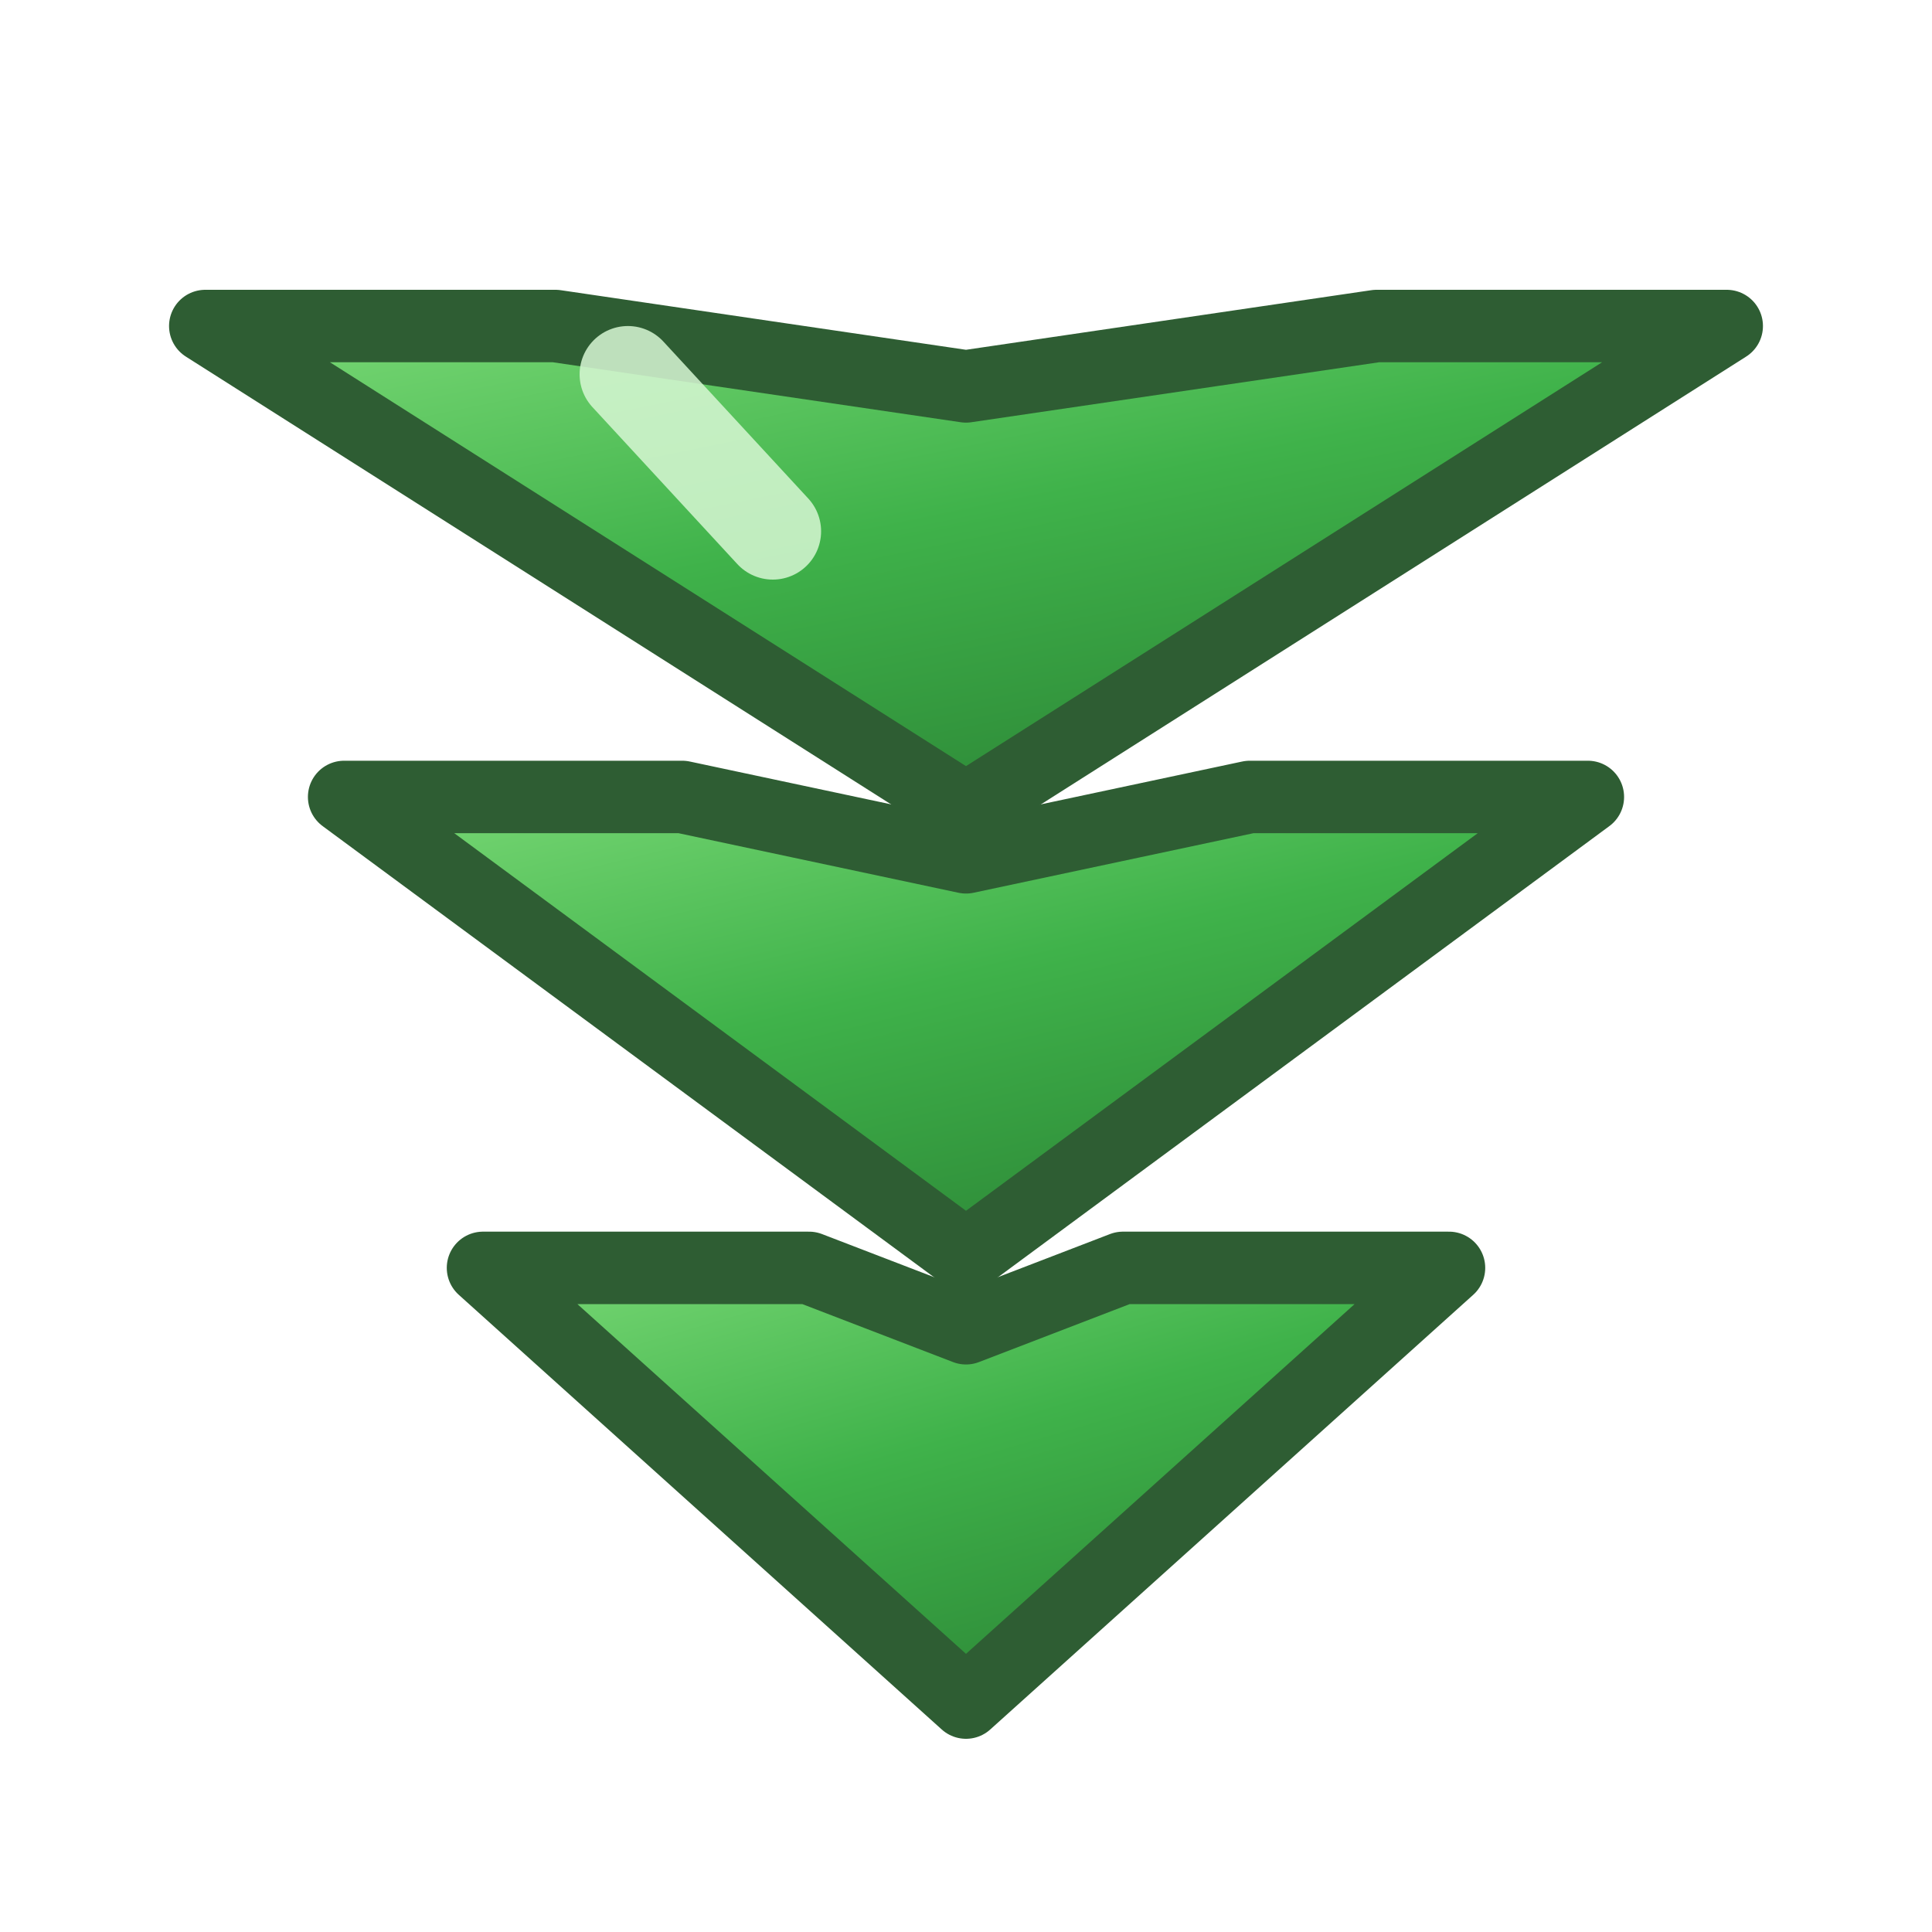
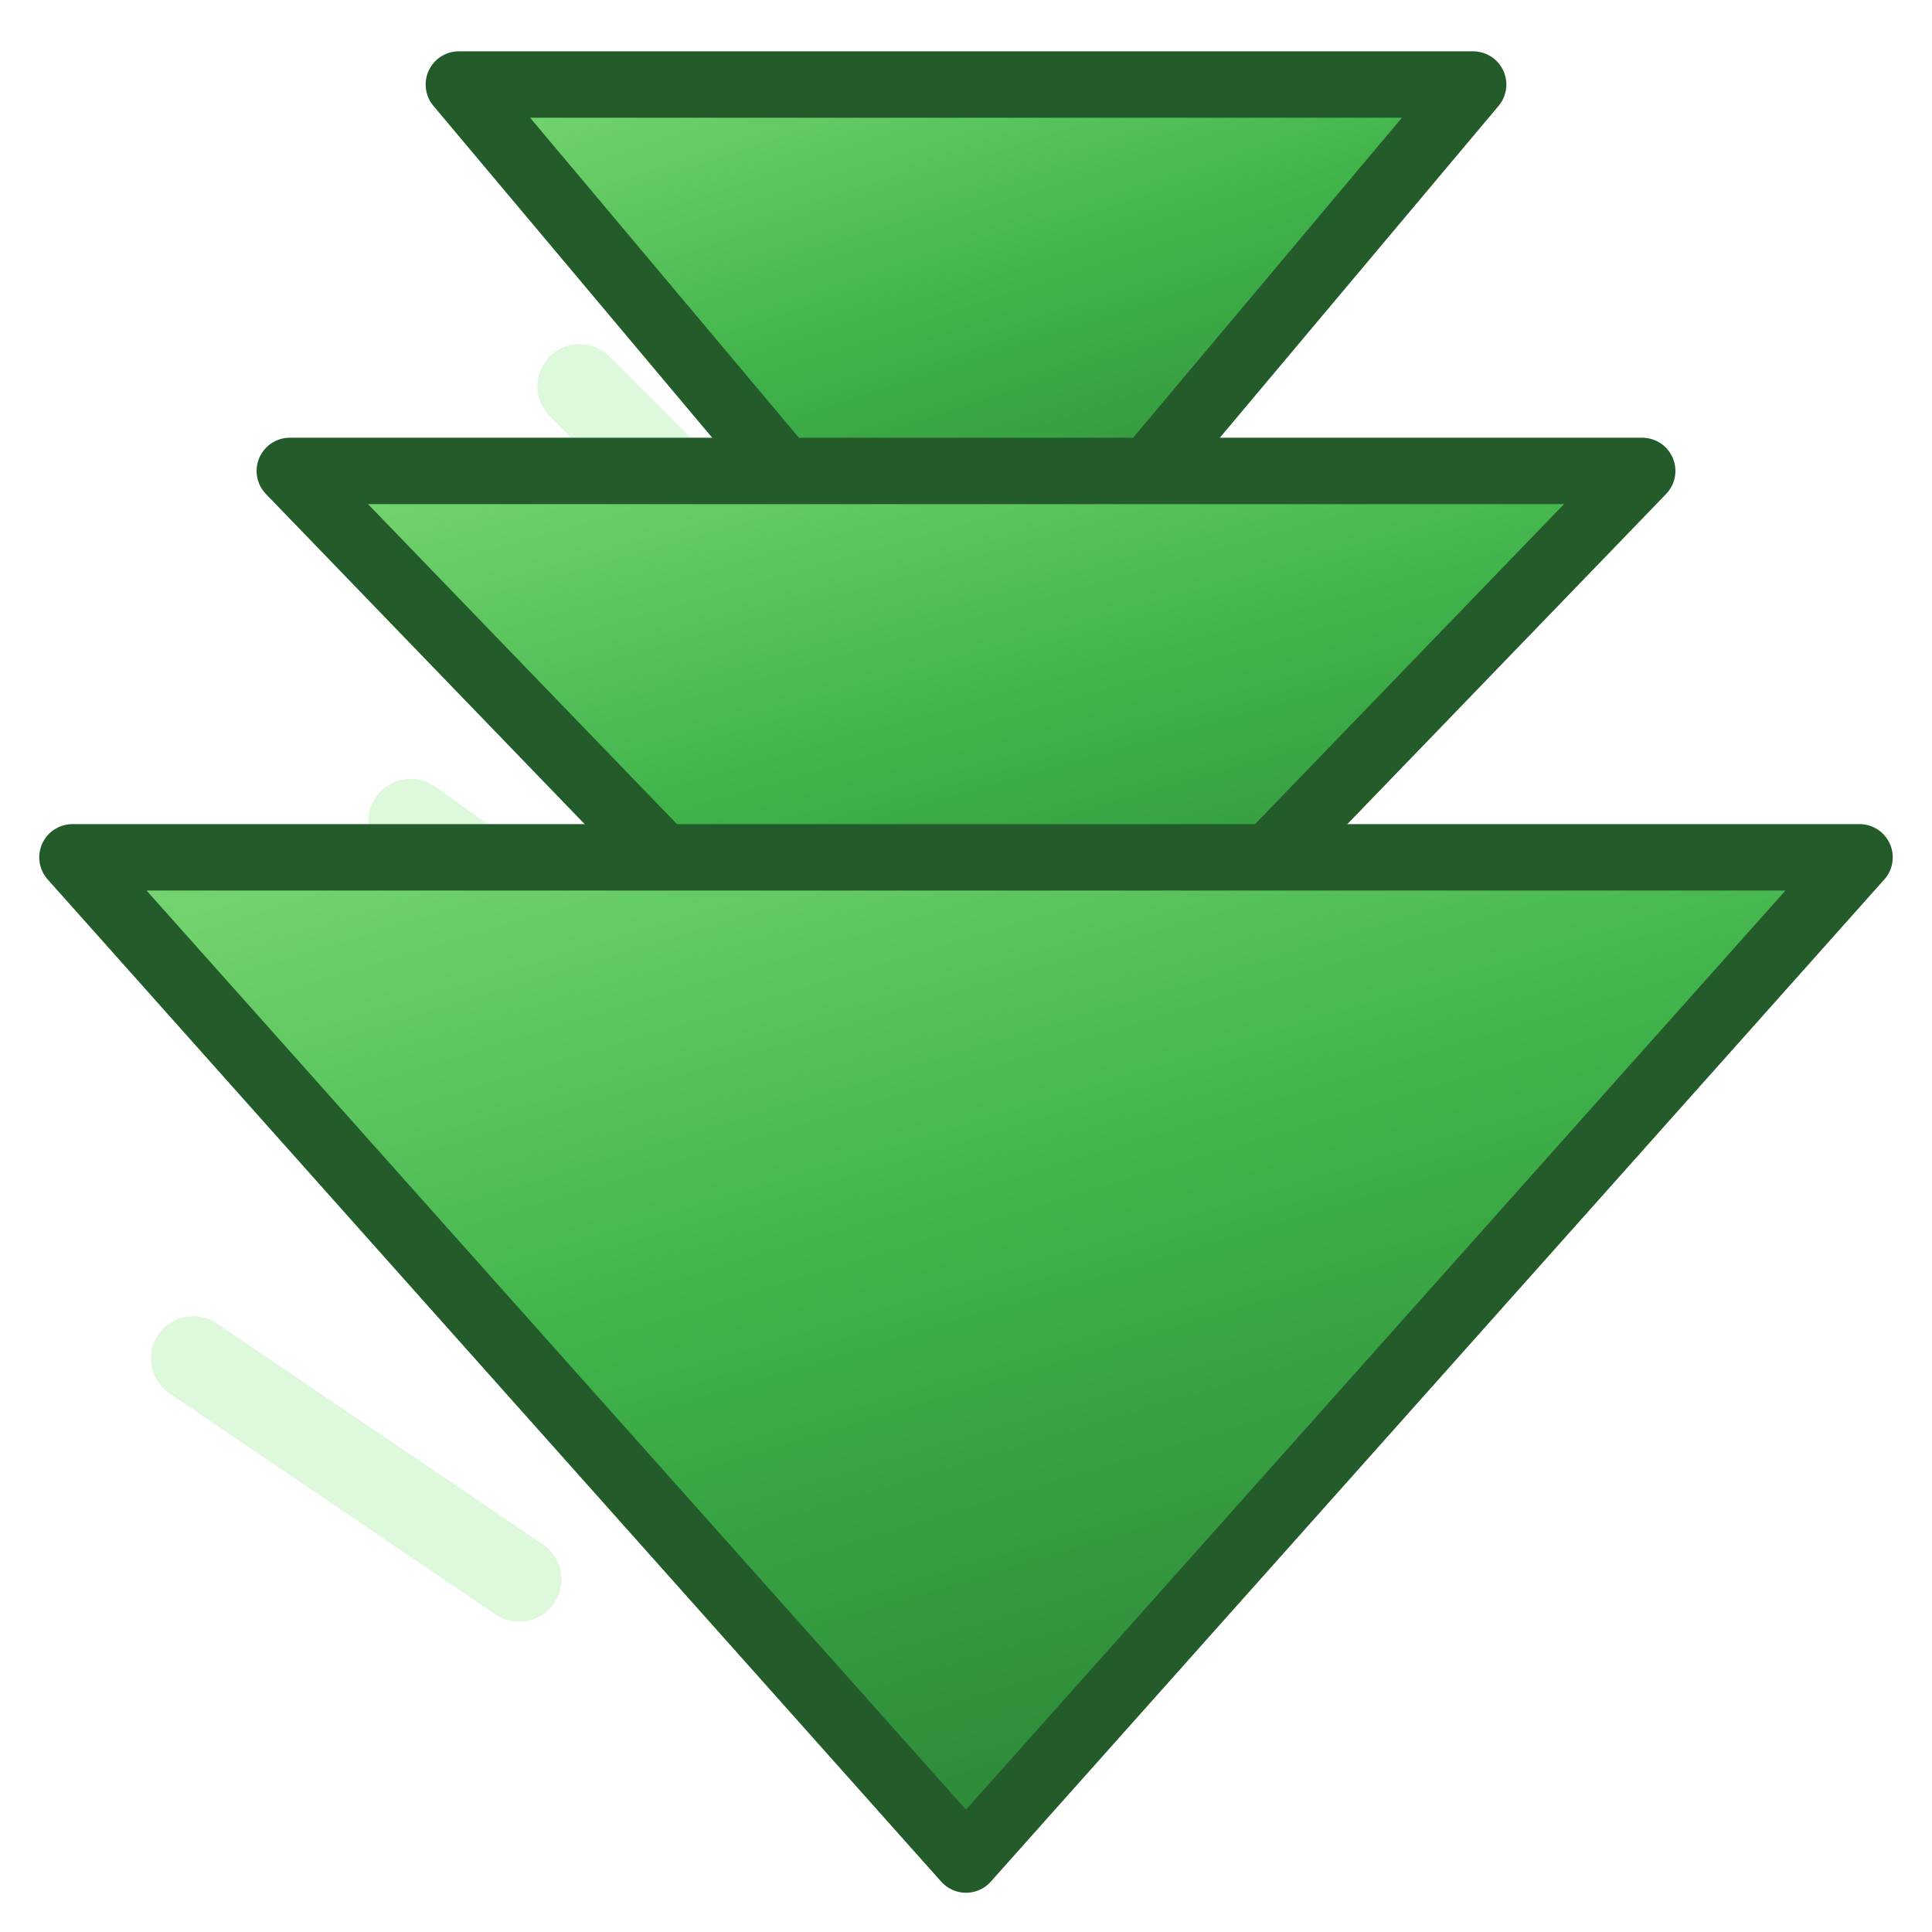
<svg xmlns="http://www.w3.org/2000/svg" viewBox="0 0 16 16">
  <defs>
-     <linearGradient id="chev" x1="0" y1="0" x2="0.65" y2="1">
-       <stop offset="0" stop-color="#7ad976" />
+     <linearGradient id="chev" x1="0" y1="0" x2="0.55" y2="1">
+       <stop offset="0" stop-color="#79d873" />
      <stop offset="0.5" stop-color="#3fb24a" />
      <stop offset="1" stop-color="#2c8636" />
    </linearGradient>
  </defs>
-   <path d="M 1.7 2.7 L 8 6.7 L 14.3 2.7 L 11.4 2.7 L 8 3.2 L 4.6 2.7 Z" fill="url(#chev)" stroke="#2e5d33" stroke-width="0.6" stroke-linejoin="round" />
-   <path d="M 2.85 6.6 L 8 10.4 L 13.15 6.6 L 10.35 6.6 L 8 7.1 L 5.65 6.6 Z" fill="url(#chev)" stroke="#2e5d33" stroke-width="0.6" stroke-linejoin="round" />
-   <path d="M 4.0 10.5 L 8 14.1 L 12.0 10.5 L 9.3 10.5 L 8 11.0 L 6.7 10.5 Z" fill="url(#chev)" stroke="#2e5d33" stroke-width="0.6" stroke-linejoin="round" />
-   <path d="M 5.2 3.1 L 6.4 4.4" fill="none" stroke="#d7f7d3" stroke-width="0.8" opacity="0.85" stroke-linecap="round" />
+   <path d="M 3.8 0.7 L 12.2 0.7 L 8 5.7 Z" fill="url(#chev)" stroke="#245b2b" stroke-width="0.55" stroke-linejoin="round" />
+   <path d="M 4.8 3.2 L 5.9 4.3" fill="none" stroke="#d3f5cf" stroke-width="0.7" opacity="0.75" stroke-linecap="round" />
+   <path d="M 2.4 3.9 L 13.6 3.9 L 8 9.7 Z" fill="url(#chev)" stroke="#245b2b" stroke-width="0.55" stroke-linejoin="round" />
+   <path d="M 3.4 6.8 L 5.2 8.08" fill="none" stroke="#d3f5cf" stroke-width="0.7" opacity="0.75" stroke-linecap="round" />
+   <path d="M 0.6 7.1 L 15.4 7.1 L 8 15.4 Z" fill="url(#chev)" stroke="#245b2b" stroke-width="0.55" stroke-linejoin="round" />
+   <path d="M 1.6 11.25 L 4.3 13.08" fill="none" stroke="#d3f5cf" stroke-width="0.7" opacity="0.75" stroke-linecap="round" />
</svg>
